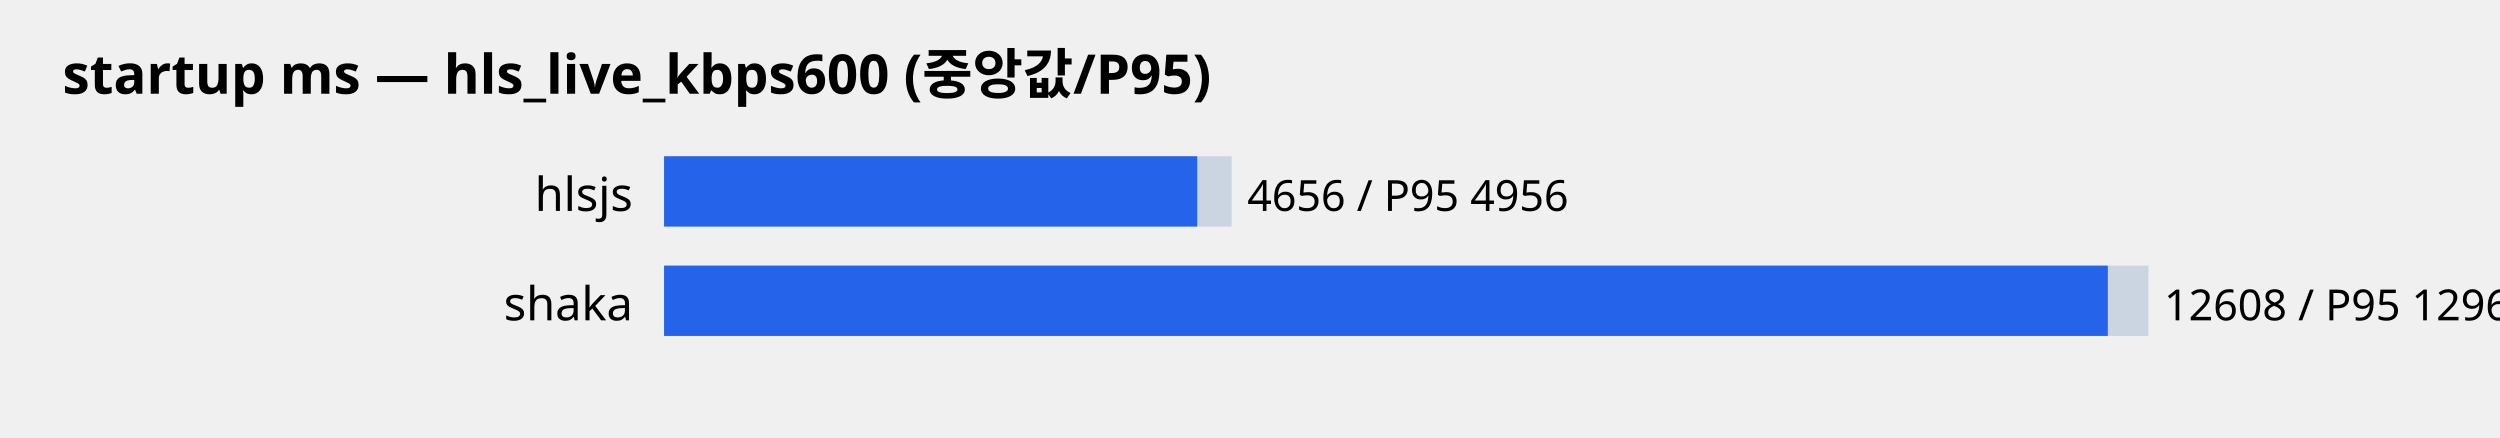
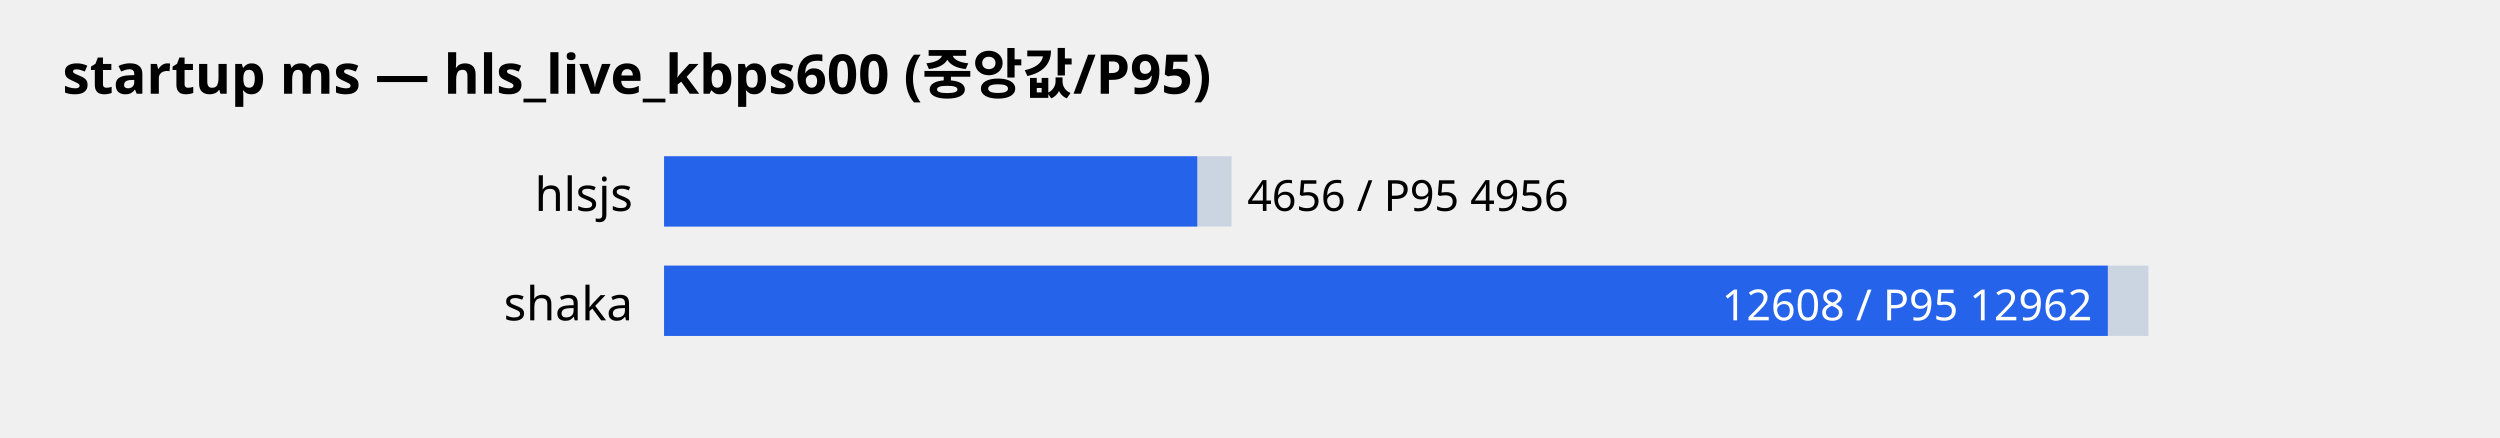
<svg xmlns="http://www.w3.org/2000/svg" width="640" height="112" font-family="sans-serif">
  <text x="16" y="24" font-size="14" font-weight="bold">startup ms — hls_live_kbps600 (중앙값/P95)</text>
  <text x="162" y="54" text-anchor="end" font-size="12">hlsjs</text>
  <rect x="170" y="40" width="145.3" height="18" fill="#cbd5e1" />
  <rect x="170" y="40" width="136.5" height="18" fill="#2563eb" />
  <text x="319.292" y="54" font-size="11">4656 / P95 4956</text>
  <text x="162" y="82" text-anchor="end" font-size="12">shaka</text>
  <rect x="170" y="68" width="380.0" height="18" fill="#cbd5e1" />
  <rect x="170" y="68" width="369.6" height="18" fill="#2563eb" />
-   <text x="554" y="82" font-size="11">12608 / P95 12962</text>
+   <text x="535.622" y="82" font-size="11" text-anchor="end" fill="#ffffff">12608 / P95 12962</text>
</svg>
